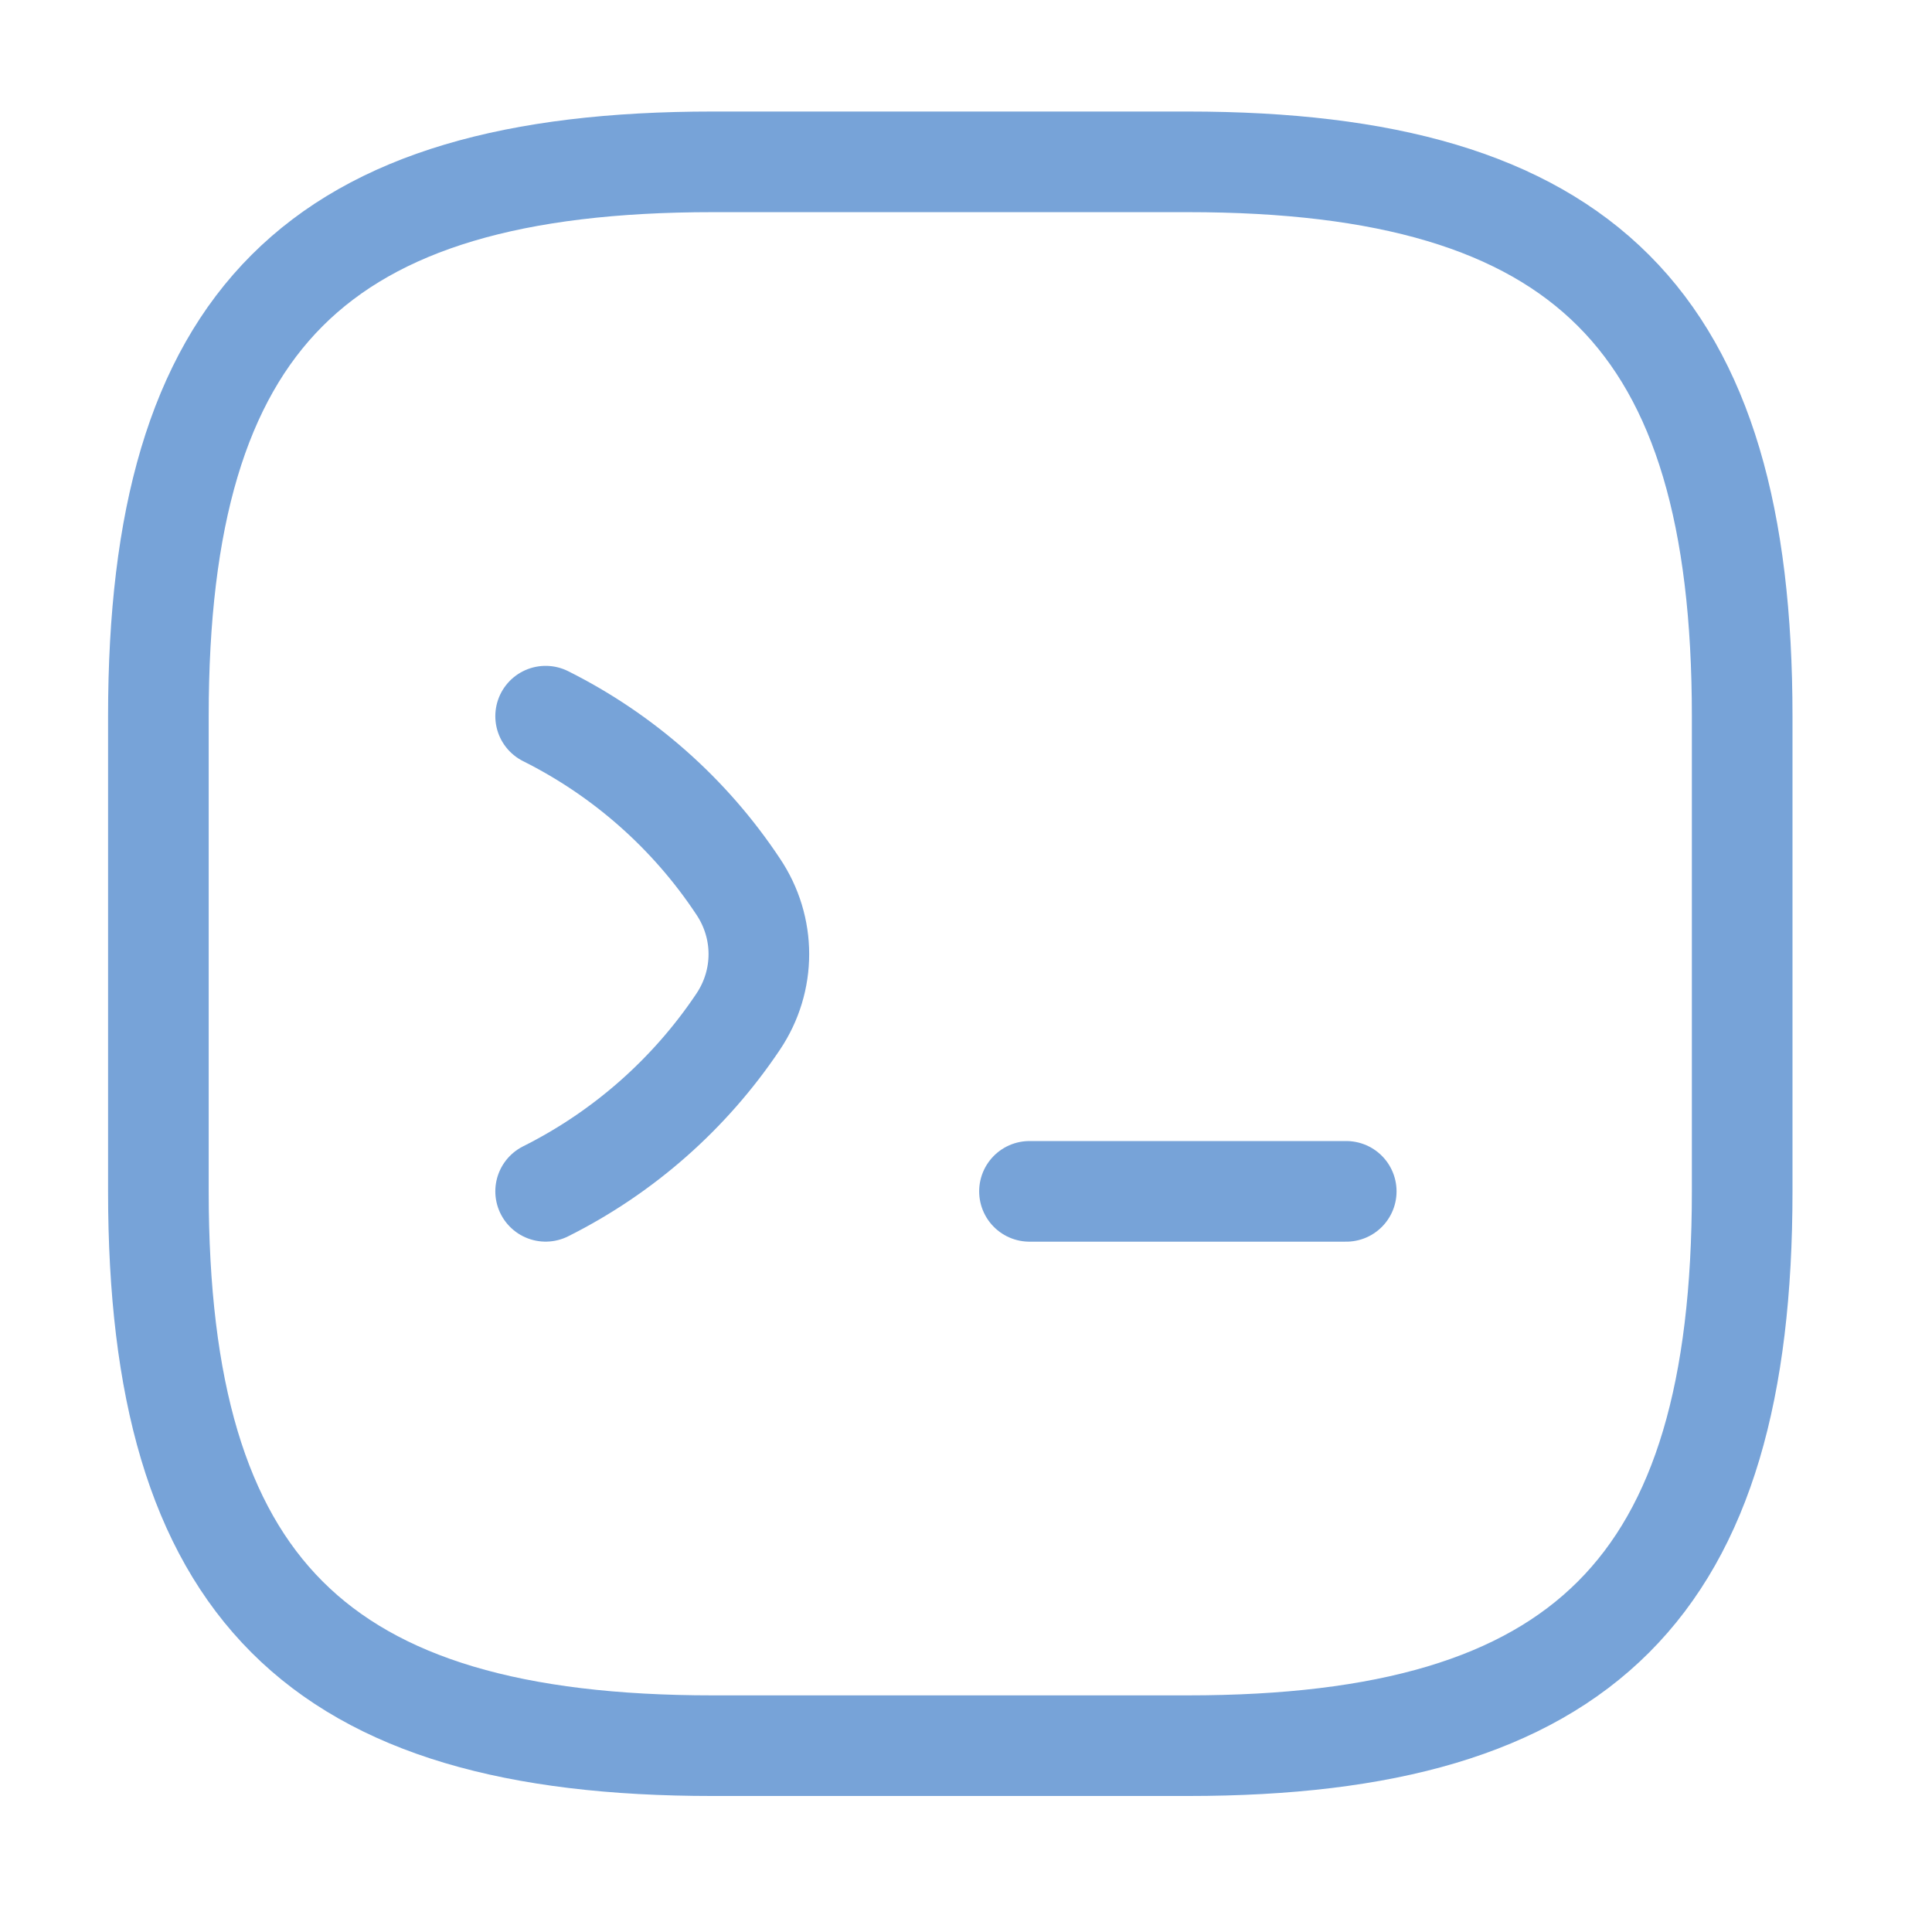
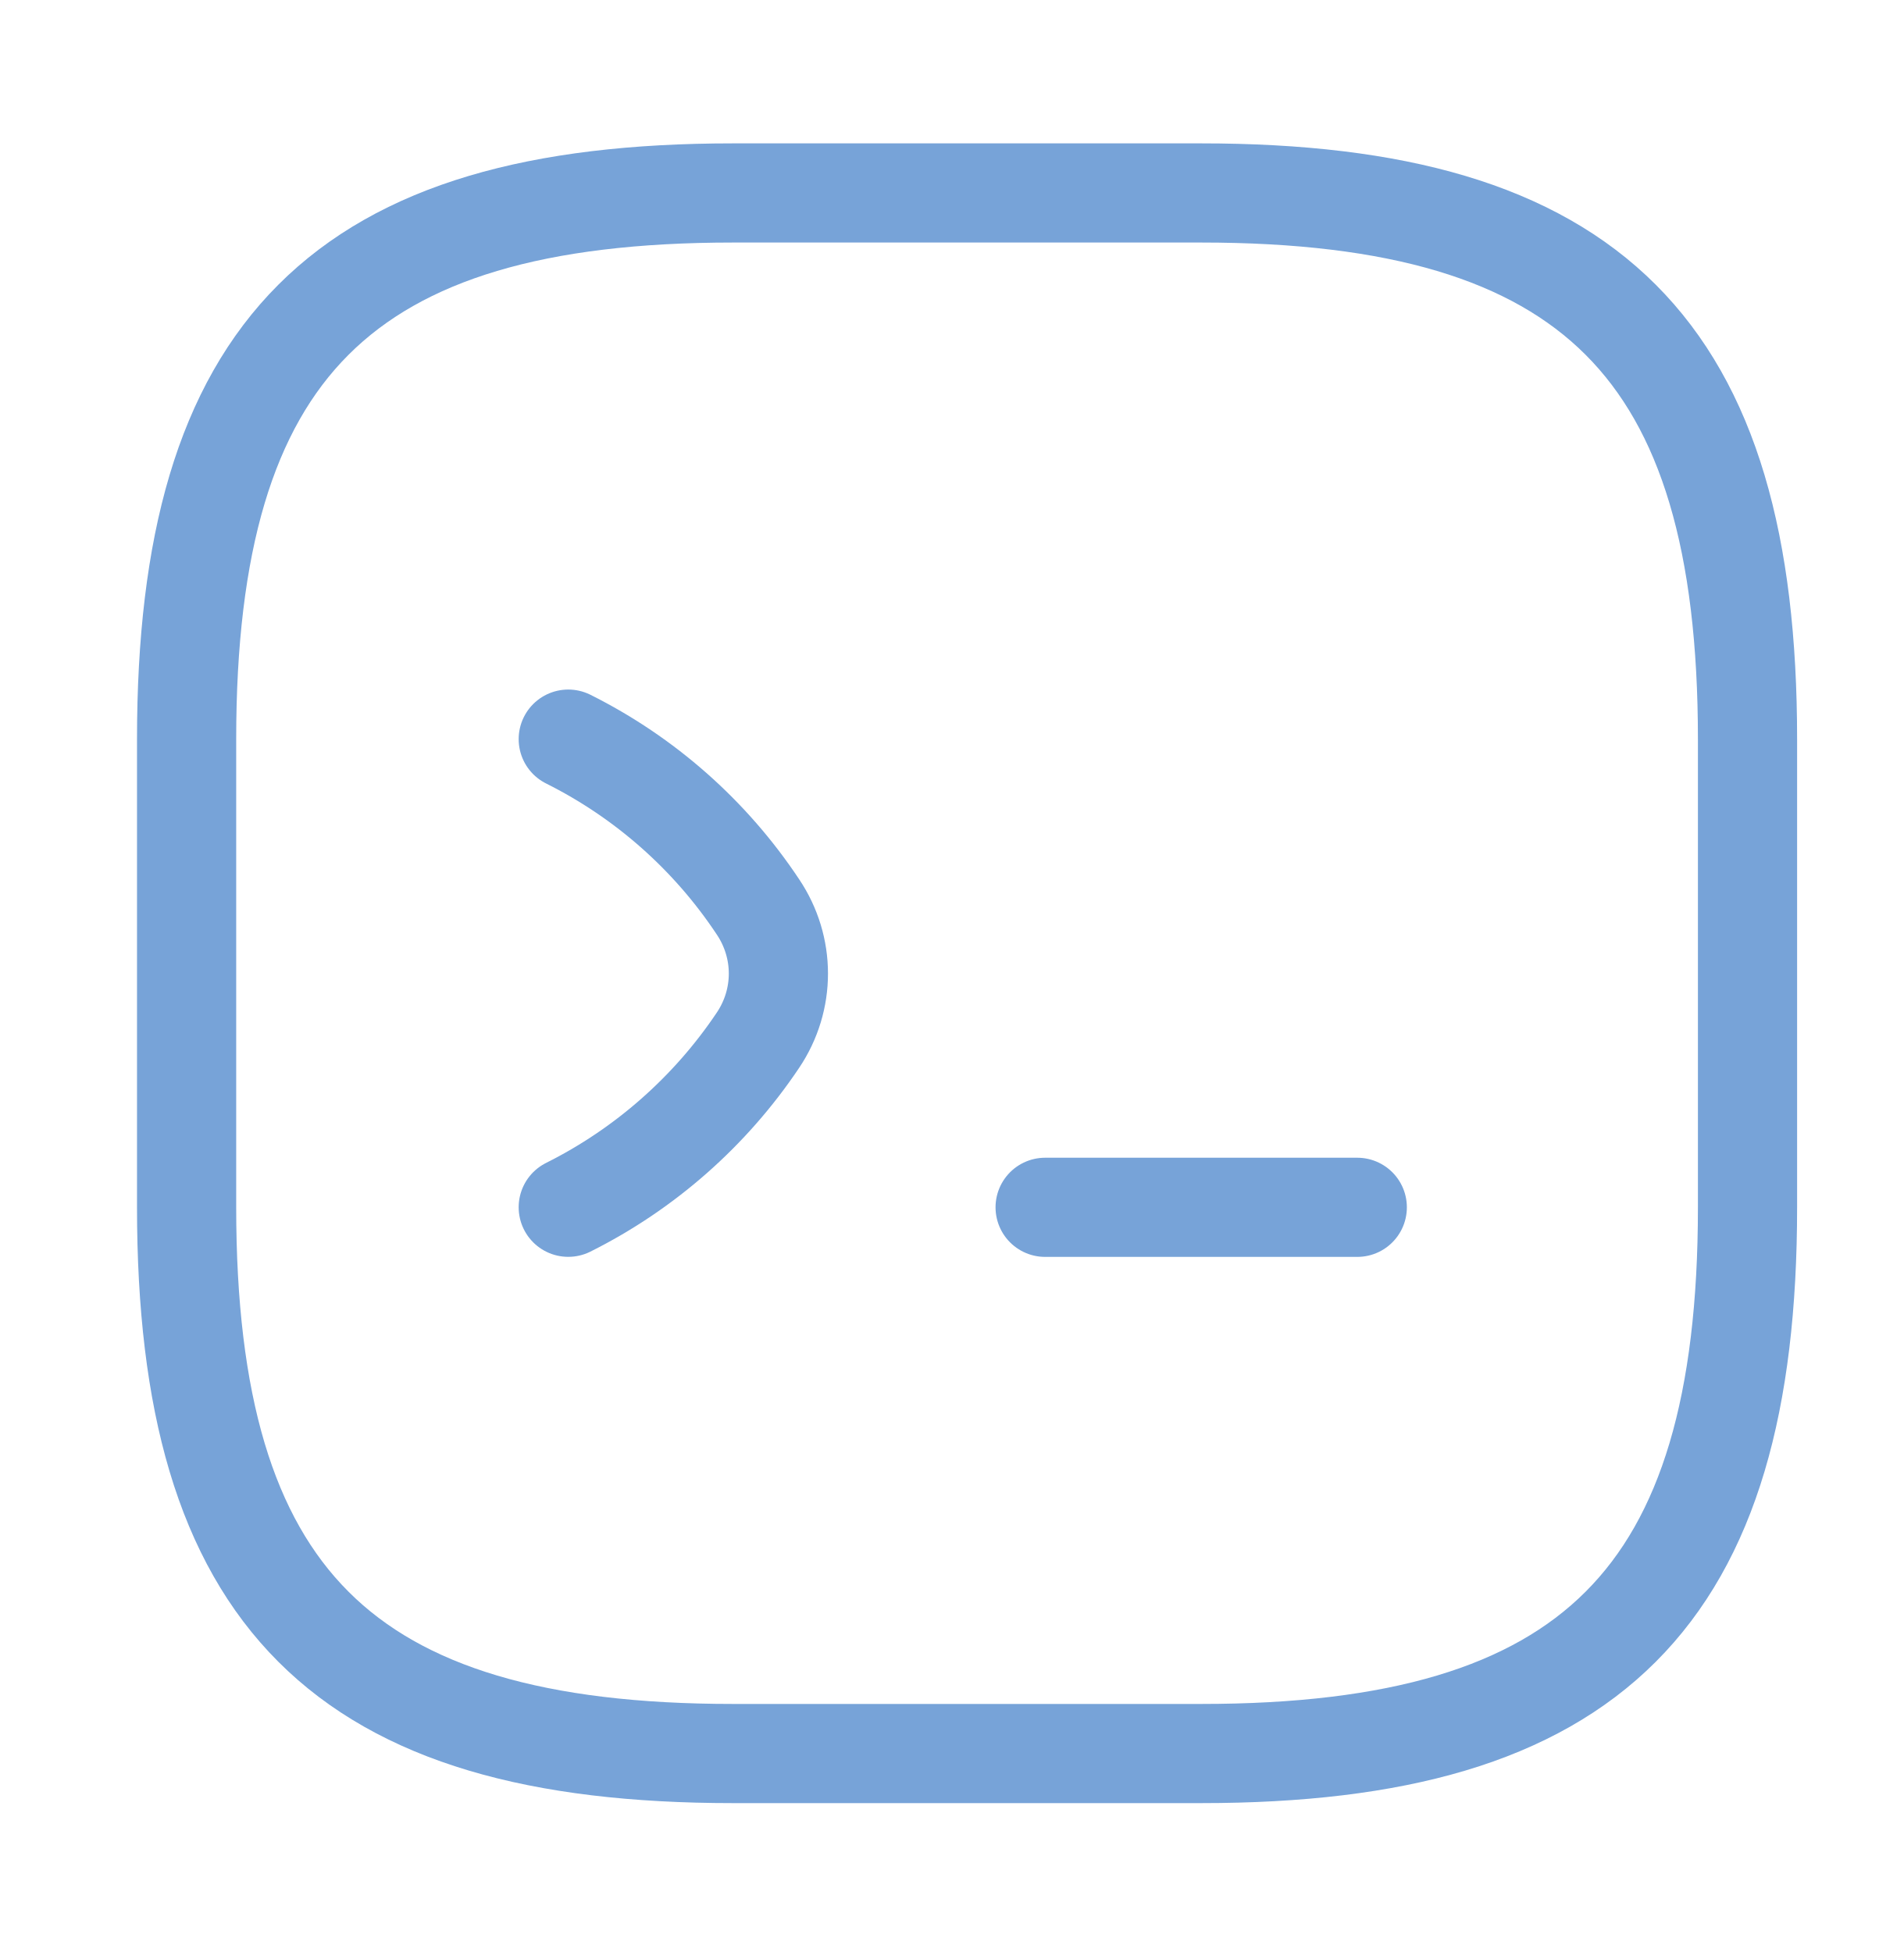
- <svg xmlns="http://www.w3.org/2000/svg" width="48" height="48" viewBox="0 0 48 48" fill="none">
-   <path d="M13.556 17.793C15.484 18.757 17.137 20.213 18.337 22.023C19.026 23.046 19.026 24.364 18.337 25.387C17.137 27.178 15.484 28.634 13.556 29.598" stroke="#77A3D8" stroke-width="2.5" stroke-linecap="round" stroke-linejoin="round" />
-   <path d="M25.577 29.599H33.447" stroke="#77A3D8" stroke-width="2.5" stroke-linecap="round" stroke-linejoin="round" />
-   <path d="M17.707 43.371H29.512C39.349 43.371 43.284 39.436 43.284 29.599V17.794C43.284 7.956 39.349 4.021 29.512 4.021H17.707C7.87 4.021 3.935 7.956 3.935 17.794V29.599C3.935 39.436 7.87 43.371 17.707 43.371Z" stroke="#77A3D8" stroke-width="2.5" stroke-linecap="round" stroke-linejoin="round" />
+ <svg xmlns="http://www.w3.org/2000/svg" width="39" height="40" viewBox="0 0 39 40" fill="none">
+   <path d="M11.642 15.146C13.209 15.929 14.552 17.112 15.528 18.583C16.087 19.415 16.087 20.486 15.528 21.317C14.552 22.773 13.209 23.956 11.642 24.739" stroke="#77A3D8" stroke-width="2.032" stroke-linecap="round" stroke-linejoin="round" />
+   <path d="M21.412 24.74H27.807" stroke="#77A3D8" stroke-width="2.032" stroke-linecap="round" stroke-linejoin="round" />
+   <path d="M15.016 35.933H24.61C32.604 35.933 35.802 32.735 35.802 24.74V15.147C35.802 7.152 32.604 3.954 24.61 3.954H15.016C7.021 3.954 3.823 7.152 3.823 15.147V24.74C3.823 32.735 7.021 35.933 15.016 35.933Z" stroke="#77A3D8" stroke-width="2.032" stroke-linecap="round" stroke-linejoin="round" />
</svg>
